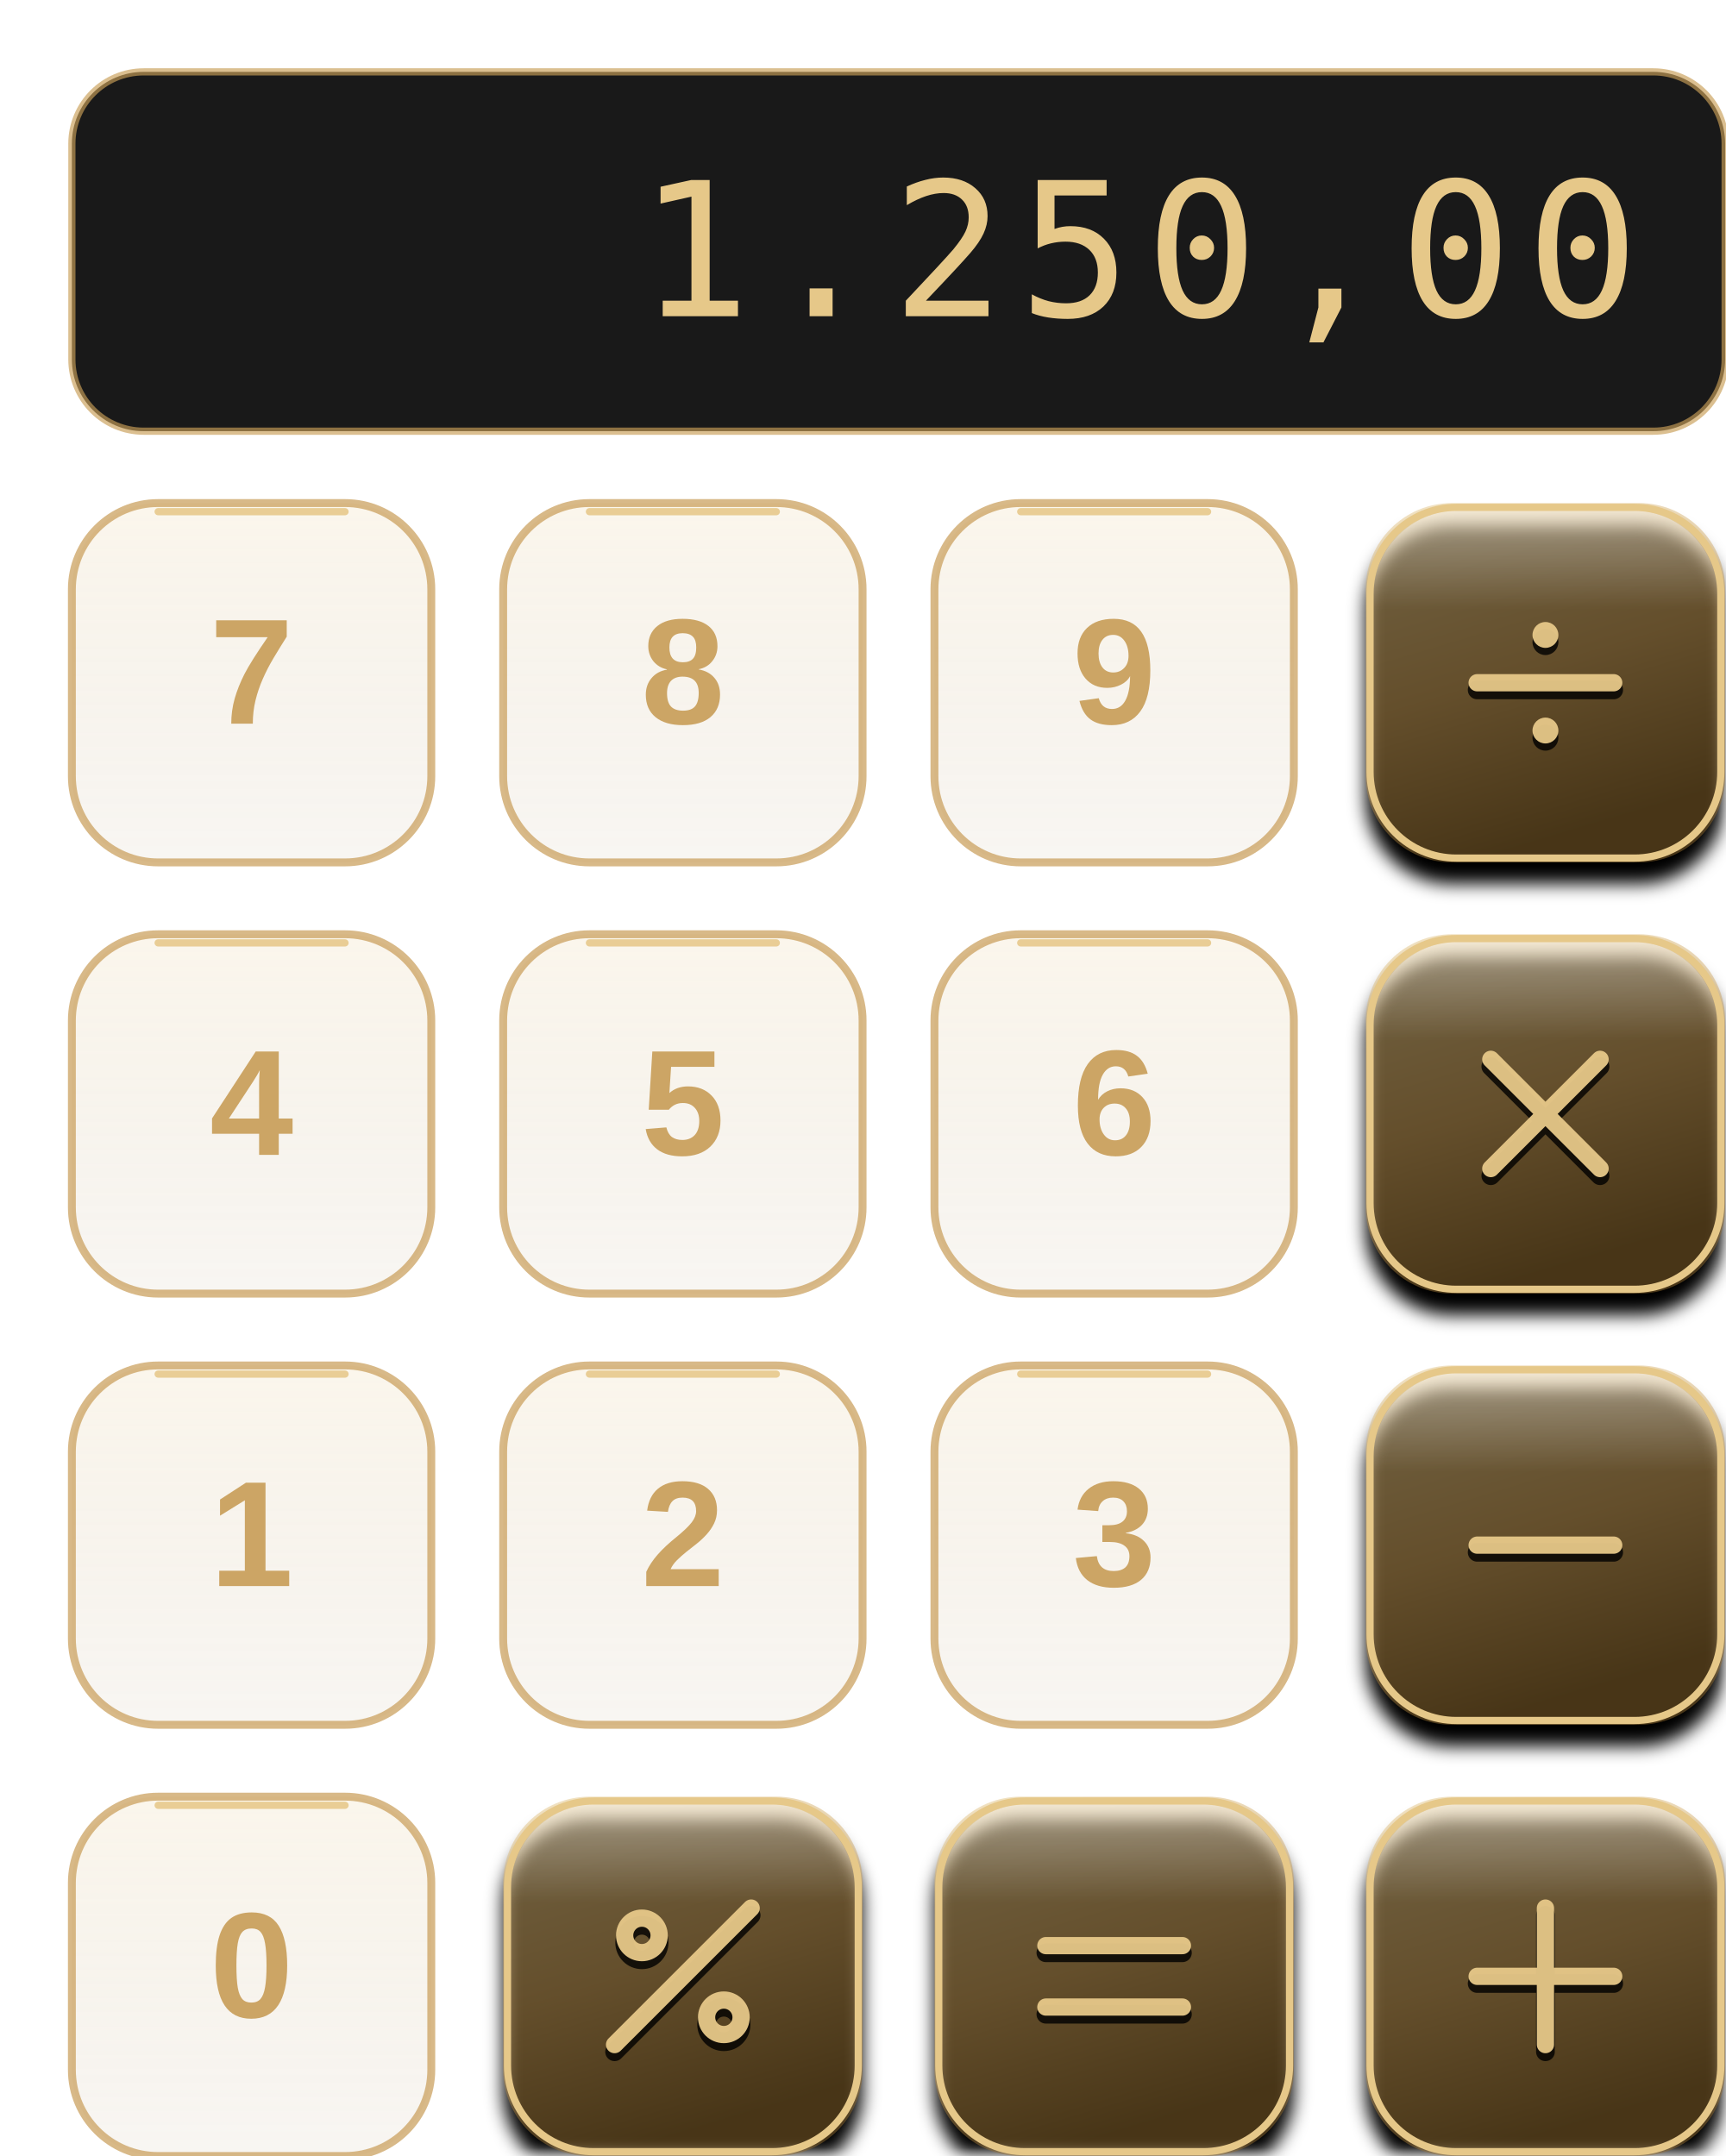
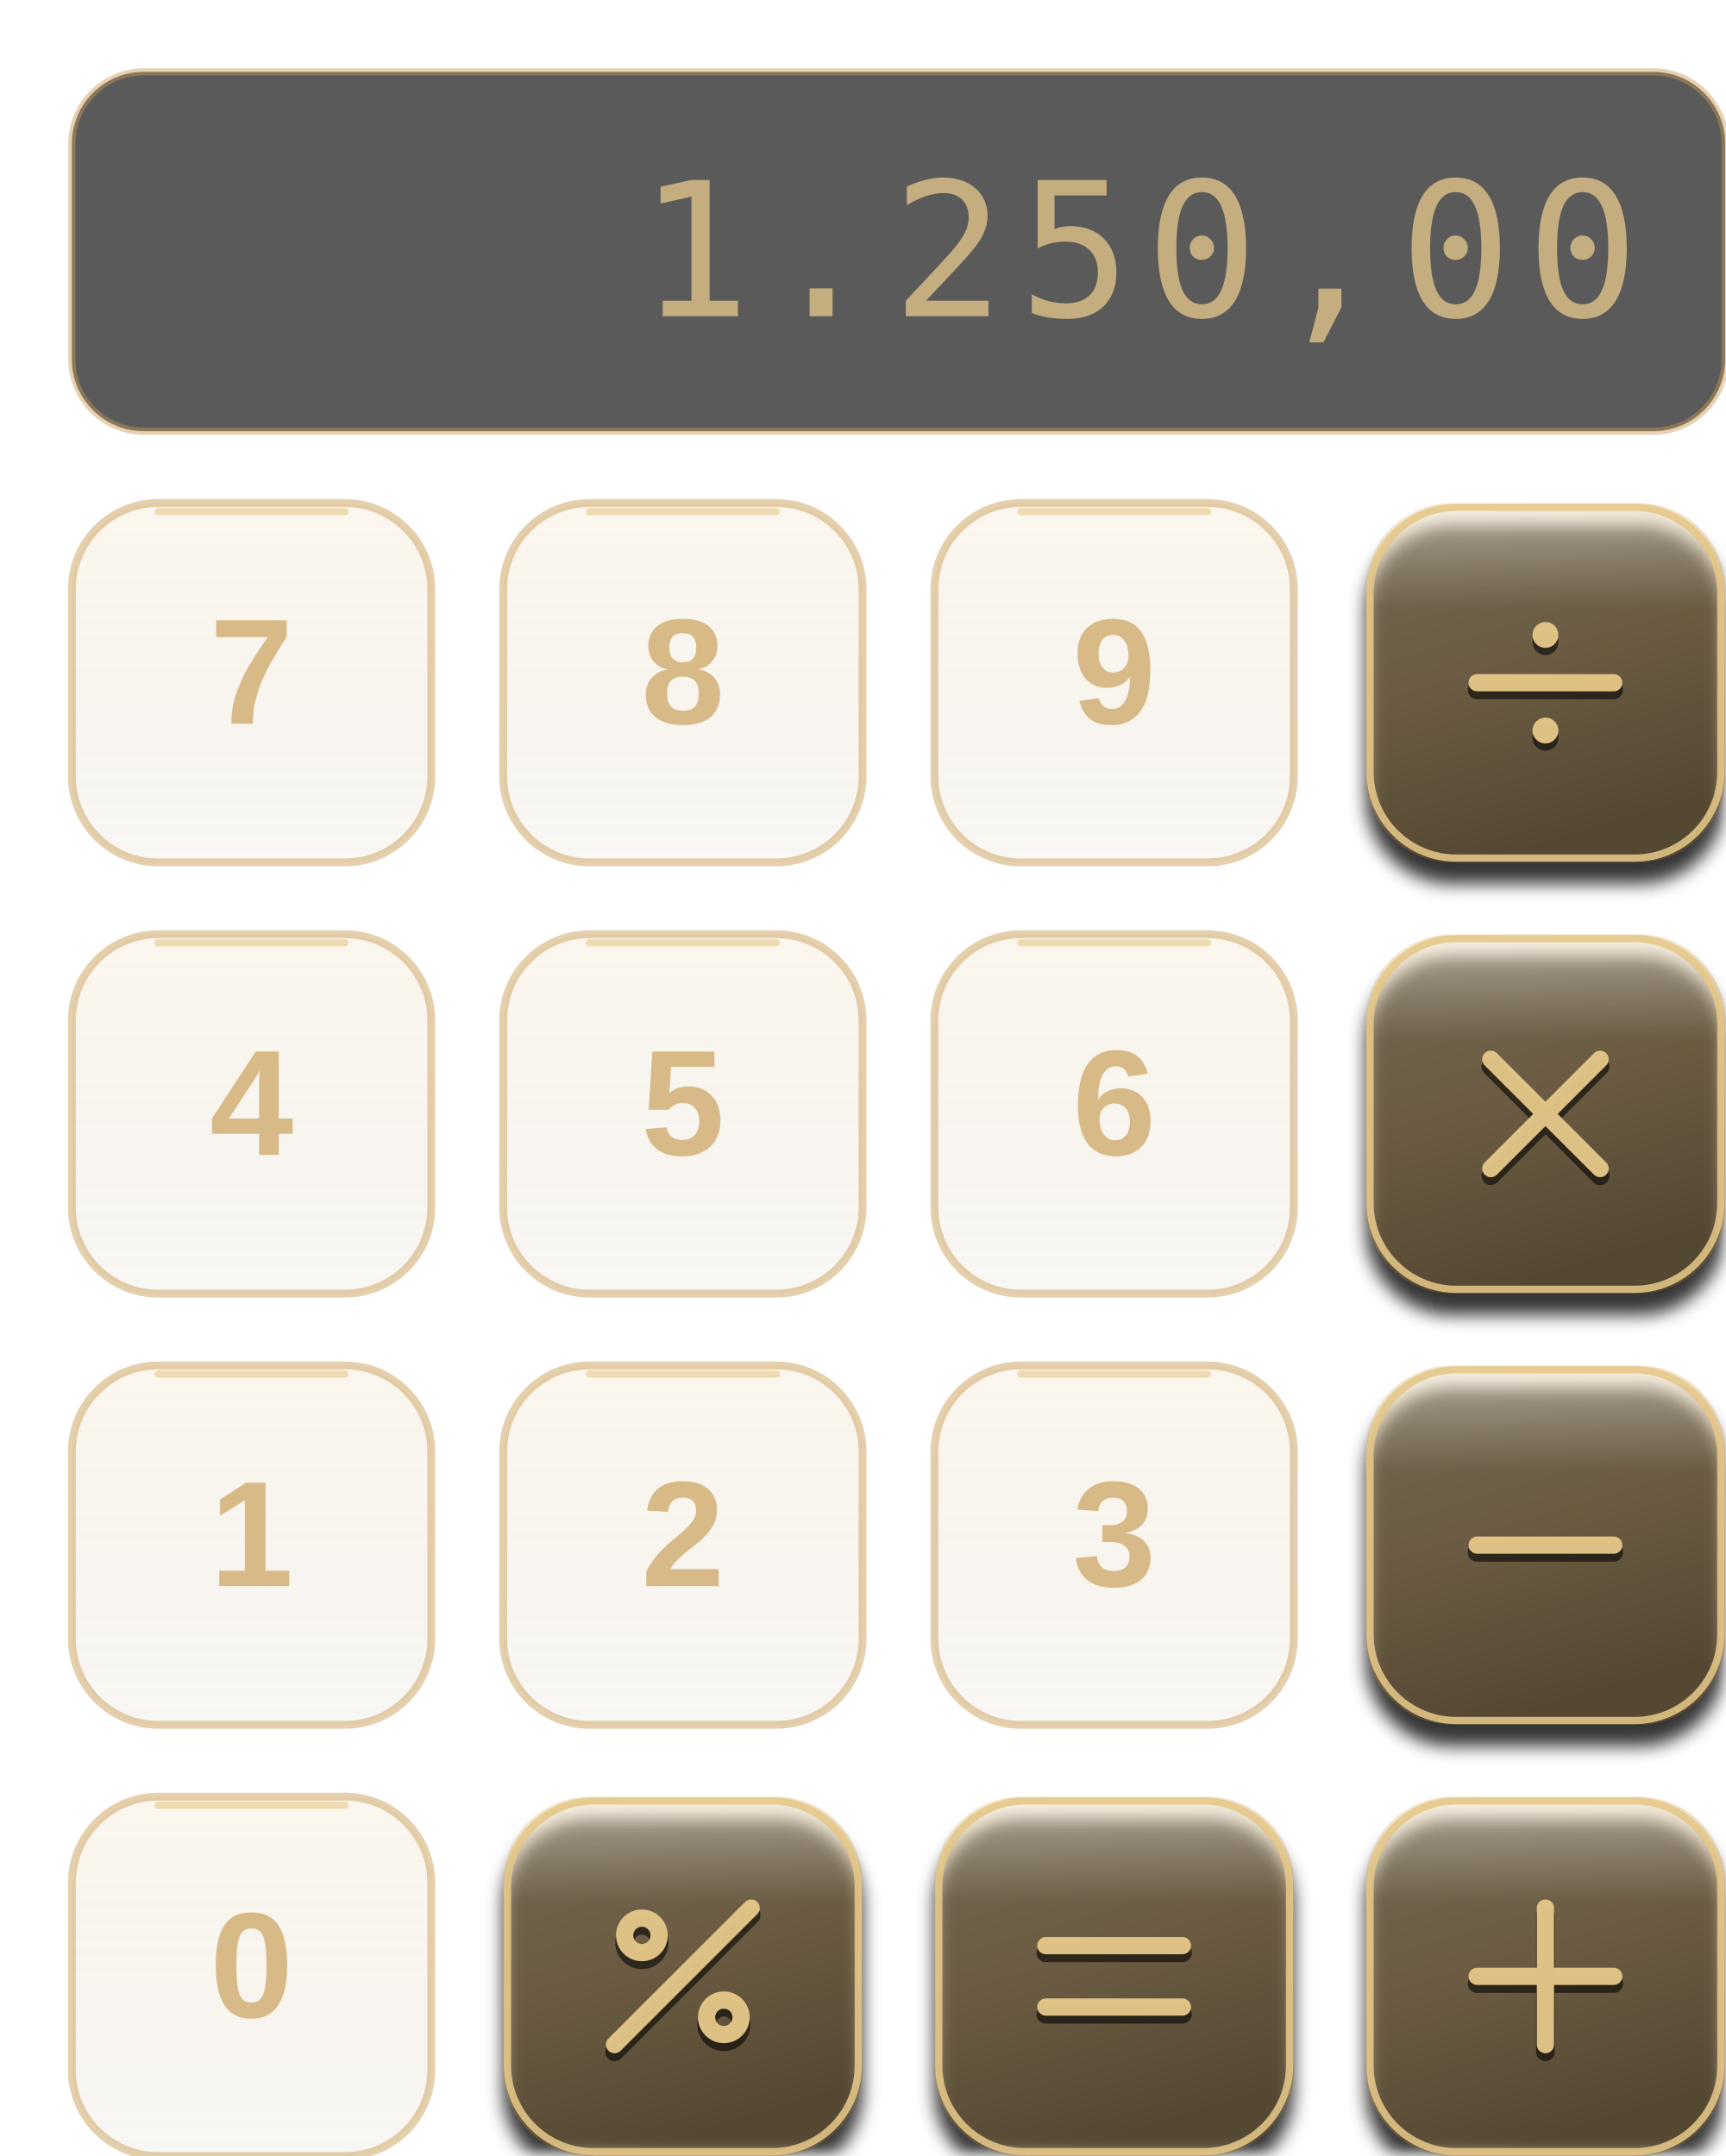
<svg xmlns="http://www.w3.org/2000/svg" width="240" height="300" viewBox="0 0 240 300">
  <defs>
    <linearGradient id="l3k" x1="0" y1="0" x2="0.3" y2="1">
      <stop offset="0" stop-color="#E6C889" />
      <stop offset="0.55" stop-color="#C89D57" />
      <stop offset="1" stop-color="#8F6A2E" />
    </linearGradient>
    <linearGradient id="l3g" x1="0" y1="0" x2="0" y2="1">
      <stop offset="0" stop-color="#ffffff" stop-opacity=".35" />
      <stop offset="0.5" stop-color="#ffffff" stop-opacity="0" />
    </linearGradient>
    <linearGradient id="l3v" x1="0" y1="0" x2="0" y2="1">
      <stop offset="0" stop-color="#E6C889" stop-opacity=".16" />
      <stop offset="1" stop-color="#8F6A2E" stop-opacity=".06" />
    </linearGradient>
    <filter id="l3s" x="-20%" y="-20%" width="140%" height="150%">
      <feDropShadow dx="0" dy="4" stdDeviation="3" flood-color="#000" flood-opacity=".45" />
    </filter>
    <filter id="l3i" x="-20%" y="-20%" width="140%" height="140%">
      <feGaussianBlur stdDeviation="1.2" />
    </filter>
  </defs>
-   <rect x="10" y="10" width="230" height="50" rx="10" fill="#000" fill-opacity="0.9" stroke="#C89D57" stroke-opacity="0.66" />
-   <text x="228" y="44" font-family="Consolas,Menlo,monospace" font-size="26" text-anchor="end" fill="#E6C889" fill-opacity="1.1" letter-spacing="2">1.250,00</text>
-   <rect x="10" y="70" width="50" height="50" rx="12" fill="url(#l3v)" fill-opacity="1.32" stroke="#C89D57" stroke-opacity="0.704" stroke-width="1.1" />
-   <path d="M22 71.2H48" stroke="#E6C889" stroke-opacity="0.88" stroke-width="1" stroke-linecap="round" />
-   <text x="35" y="100.7" font-family="Manrope,Segoe UI,Arial,sans-serif" font-size="20.9" font-weight="800" text-anchor="middle" fill="#C89D57" fill-opacity="0.9">7</text>
-   <rect x="70" y="70" width="50" height="50" rx="12" fill="url(#l3v)" fill-opacity="1.32" stroke="#C89D57" stroke-opacity="0.704" stroke-width="1.1" />
-   <path d="M82 71.2H108" stroke="#E6C889" stroke-opacity="0.88" stroke-width="1" stroke-linecap="round" />
-   <text x="95" y="100.7" font-family="Manrope,Segoe UI,Arial,sans-serif" font-size="20.9" font-weight="800" text-anchor="middle" fill="#C89D57" fill-opacity="0.9">8</text>
-   <rect x="130" y="70" width="50" height="50" rx="12" fill="url(#l3v)" fill-opacity="1.32" stroke="#C89D57" stroke-opacity="0.704" stroke-width="1.1" />
-   <path d="M142 71.2H168" stroke="#E6C889" stroke-opacity="0.88" stroke-width="1" stroke-linecap="round" />
-   <text x="155" y="100.7" font-family="Manrope,Segoe UI,Arial,sans-serif" font-size="20.9" font-weight="800" text-anchor="middle" fill="#C89D57" fill-opacity="0.9">9</text>
-   <rect x="190" y="73" width="50" height="50" rx="12" fill="#000" fill-opacity="1.1" filter="url(#l3i)" />
-   <rect x="190" y="70" width="50" height="50" rx="12" fill="url(#l3k)" fill-opacity="0.5" />
-   <rect x="191" y="71" width="48" height="27.5" rx="12" fill="url(#l3g)" fill-opacity="1.5" />
-   <rect x="190.6" y="70.6" width="48.8" height="48.8" rx="12" fill="none" stroke="#E6C889" stroke-opacity="1.2" stroke-width="1" />
-   <g stroke="#000" stroke-opacity="0.8" stroke-width="2.6" stroke-linecap="round" fill="none">
+   <rect x="10" y="10" width="230" height="50" rx="10" fill="#000" fill-opacity="0.648" stroke="#C89D57" stroke-opacity="0.45" />
+   <text x="228" y="44" font-family="Consolas,Menlo,monospace" font-size="26" text-anchor="end" fill="#E6C889" fill-opacity="0.75" letter-spacing="2">1.250,00</text>
+   <rect x="10" y="70" width="50" height="50" rx="12" fill="url(#l3v)" fill-opacity="0.9" stroke="#C89D57" stroke-opacity="0.48" stroke-width="1.1" />
+   <path d="M22 71.2H48" stroke="#E6C889" stroke-opacity="0.6" stroke-width="1" stroke-linecap="round" />
+   <text x="35" y="100.7" font-family="Manrope,Segoe UI,Arial,sans-serif" font-size="20.9" font-weight="800" text-anchor="middle" fill="#C89D57" fill-opacity="0.675">7</text>
+   <rect x="70" y="70" width="50" height="50" rx="12" fill="url(#l3v)" fill-opacity="0.9" stroke="#C89D57" stroke-opacity="0.48" stroke-width="1.1" />
+   <path d="M82 71.2H108" stroke="#E6C889" stroke-opacity="0.6" stroke-width="1" stroke-linecap="round" />
+   <text x="95" y="100.7" font-family="Manrope,Segoe UI,Arial,sans-serif" font-size="20.9" font-weight="800" text-anchor="middle" fill="#C89D57" fill-opacity="0.675">8</text>
+   <rect x="130" y="70" width="50" height="50" rx="12" fill="url(#l3v)" fill-opacity="0.9" stroke="#C89D57" stroke-opacity="0.48" stroke-width="1.1" />
+   <path d="M142 71.2H168" stroke="#E6C889" stroke-opacity="0.6" stroke-width="1" stroke-linecap="round" />
+   <text x="155" y="100.7" font-family="Manrope,Segoe UI,Arial,sans-serif" font-size="20.9" font-weight="800" text-anchor="middle" fill="#C89D57" fill-opacity="0.675">9</text>
+   <rect x="190" y="73" width="50" height="50" rx="12" fill="#000" fill-opacity="0.792" filter="url(#l3i)" />
+   <rect x="190" y="70" width="50" height="50" rx="12" fill="url(#l3k)" fill-opacity="0.36" />
+   <rect x="191" y="71" width="48" height="27.5" rx="12" fill="url(#l3g)" fill-opacity="1.08" />
+   <rect x="190.6" y="70.6" width="48.8" height="48.8" rx="12" fill="none" stroke="#E6C889" stroke-opacity="0.864" stroke-width="1" />
+   <g stroke="#000" stroke-opacity="0.576" stroke-width="2.6" stroke-linecap="round" fill="none">
    <path d="M205.5 96H224.5" />
-     <circle cx="215" cy="89.35" r="1.8" fill="#000" fill-opacity="0.8" stroke="none" />
-     <circle cx="215" cy="102.65" r="1.8" fill="#000" fill-opacity="0.8" stroke="none" />
+     <circle cx="215" cy="89.35" r="1.8" fill="#000" fill-opacity="0.576" stroke="none" />
+     <circle cx="215" cy="102.65" r="1.8" fill="#000" fill-opacity="0.576" stroke="none" />
  </g>
  <g stroke="#E6C889" stroke-opacity="0.95" stroke-width="2.4" stroke-linecap="round" fill="none">
    <path d="M205.5 95H224.5" />
    <circle cx="215" cy="88.35" r="1.8" fill="#E6C889" fill-opacity="0.95" stroke="none" />
    <circle cx="215" cy="101.65" r="1.8" fill="#E6C889" fill-opacity="0.95" stroke="none" />
  </g>
-   <rect x="10" y="130" width="50" height="50" rx="12" fill="url(#l3v)" fill-opacity="1.32" stroke="#C89D57" stroke-opacity="0.704" stroke-width="1.1" />
-   <path d="M22 131.2H48" stroke="#E6C889" stroke-opacity="0.88" stroke-width="1" stroke-linecap="round" />
-   <text x="35" y="160.7" font-family="Manrope,Segoe UI,Arial,sans-serif" font-size="20.9" font-weight="800" text-anchor="middle" fill="#C89D57" fill-opacity="0.9">4</text>
-   <rect x="70" y="130" width="50" height="50" rx="12" fill="url(#l3v)" fill-opacity="1.32" stroke="#C89D57" stroke-opacity="0.704" stroke-width="1.1" />
-   <path d="M82 131.2H108" stroke="#E6C889" stroke-opacity="0.88" stroke-width="1" stroke-linecap="round" />
-   <text x="95" y="160.7" font-family="Manrope,Segoe UI,Arial,sans-serif" font-size="20.9" font-weight="800" text-anchor="middle" fill="#C89D57" fill-opacity="0.9">5</text>
-   <rect x="130" y="130" width="50" height="50" rx="12" fill="url(#l3v)" fill-opacity="1.32" stroke="#C89D57" stroke-opacity="0.704" stroke-width="1.1" />
-   <path d="M142 131.2H168" stroke="#E6C889" stroke-opacity="0.88" stroke-width="1" stroke-linecap="round" />
-   <text x="155" y="160.7" font-family="Manrope,Segoe UI,Arial,sans-serif" font-size="20.9" font-weight="800" text-anchor="middle" fill="#C89D57" fill-opacity="0.9">6</text>
-   <rect x="190" y="133" width="50" height="50" rx="12" fill="#000" fill-opacity="1.1" filter="url(#l3i)" />
-   <rect x="190" y="130" width="50" height="50" rx="12" fill="url(#l3k)" fill-opacity="0.5" />
-   <rect x="191" y="131" width="48" height="27.5" rx="12" fill="url(#l3g)" fill-opacity="1.5" />
-   <rect x="190.6" y="130.6" width="48.8" height="48.8" rx="12" fill="none" stroke="#E6C889" stroke-opacity="1.2" stroke-width="1" />
-   <g stroke="#000" stroke-opacity="0.8" stroke-width="2.6" stroke-linecap="round" fill="none">
+   <rect x="10" y="130" width="50" height="50" rx="12" fill="url(#l3v)" fill-opacity="0.9" stroke="#C89D57" stroke-opacity="0.48" stroke-width="1.1" />
+   <path d="M22 131.2H48" stroke="#E6C889" stroke-opacity="0.6" stroke-width="1" stroke-linecap="round" />
+   <text x="35" y="160.7" font-family="Manrope,Segoe UI,Arial,sans-serif" font-size="20.9" font-weight="800" text-anchor="middle" fill="#C89D57" fill-opacity="0.675">4</text>
+   <rect x="70" y="130" width="50" height="50" rx="12" fill="url(#l3v)" fill-opacity="0.9" stroke="#C89D57" stroke-opacity="0.48" stroke-width="1.1" />
+   <path d="M82 131.2H108" stroke="#E6C889" stroke-opacity="0.6" stroke-width="1" stroke-linecap="round" />
+   <text x="95" y="160.7" font-family="Manrope,Segoe UI,Arial,sans-serif" font-size="20.9" font-weight="800" text-anchor="middle" fill="#C89D57" fill-opacity="0.675">5</text>
+   <rect x="130" y="130" width="50" height="50" rx="12" fill="url(#l3v)" fill-opacity="0.9" stroke="#C89D57" stroke-opacity="0.48" stroke-width="1.1" />
+   <path d="M142 131.2H168" stroke="#E6C889" stroke-opacity="0.6" stroke-width="1" stroke-linecap="round" />
+   <text x="155" y="160.7" font-family="Manrope,Segoe UI,Arial,sans-serif" font-size="20.9" font-weight="800" text-anchor="middle" fill="#C89D57" fill-opacity="0.675">6</text>
+   <rect x="190" y="133" width="50" height="50" rx="12" fill="#000" fill-opacity="0.792" filter="url(#l3i)" />
+   <rect x="190" y="130" width="50" height="50" rx="12" fill="url(#l3k)" fill-opacity="0.36" />
+   <rect x="191" y="131" width="48" height="27.5" rx="12" fill="url(#l3g)" fill-opacity="1.08" />
+   <rect x="190.6" y="130.6" width="48.8" height="48.8" rx="12" fill="none" stroke="#E6C889" stroke-opacity="0.864" stroke-width="1" />
+   <g stroke="#000" stroke-opacity="0.576" stroke-width="2.6" stroke-linecap="round" fill="none">
    <path d="M207.4 148.4L222.6 163.6M222.6 148.4L207.4 163.6" />
  </g>
  <g stroke="#E6C889" stroke-opacity="0.95" stroke-width="2.4" stroke-linecap="round" fill="none">
    <path d="M207.4 147.4L222.6 162.6M222.6 147.4L207.4 162.6" />
  </g>
-   <rect x="10" y="190" width="50" height="50" rx="12" fill="url(#l3v)" fill-opacity="1.32" stroke="#C89D57" stroke-opacity="0.704" stroke-width="1.1" />
-   <path d="M22 191.2H48" stroke="#E6C889" stroke-opacity="0.88" stroke-width="1" stroke-linecap="round" />
-   <text x="35" y="220.7" font-family="Manrope,Segoe UI,Arial,sans-serif" font-size="20.9" font-weight="800" text-anchor="middle" fill="#C89D57" fill-opacity="0.9">1</text>
-   <rect x="70" y="190" width="50" height="50" rx="12" fill="url(#l3v)" fill-opacity="1.32" stroke="#C89D57" stroke-opacity="0.704" stroke-width="1.1" />
-   <path d="M82 191.2H108" stroke="#E6C889" stroke-opacity="0.88" stroke-width="1" stroke-linecap="round" />
-   <text x="95" y="220.7" font-family="Manrope,Segoe UI,Arial,sans-serif" font-size="20.9" font-weight="800" text-anchor="middle" fill="#C89D57" fill-opacity="0.9">2</text>
-   <rect x="130" y="190" width="50" height="50" rx="12" fill="url(#l3v)" fill-opacity="1.32" stroke="#C89D57" stroke-opacity="0.704" stroke-width="1.1" />
-   <path d="M142 191.2H168" stroke="#E6C889" stroke-opacity="0.88" stroke-width="1" stroke-linecap="round" />
-   <text x="155" y="220.7" font-family="Manrope,Segoe UI,Arial,sans-serif" font-size="20.9" font-weight="800" text-anchor="middle" fill="#C89D57" fill-opacity="0.9">3</text>
-   <rect x="190" y="193" width="50" height="50" rx="12" fill="#000" fill-opacity="1.1" filter="url(#l3i)" />
-   <rect x="190" y="190" width="50" height="50" rx="12" fill="url(#l3k)" fill-opacity="0.5" />
-   <rect x="191" y="191" width="48" height="27.5" rx="12" fill="url(#l3g)" fill-opacity="1.5" />
-   <rect x="190.6" y="190.6" width="48.8" height="48.8" rx="12" fill="none" stroke="#E6C889" stroke-opacity="1.2" stroke-width="1" />
-   <g stroke="#000" stroke-opacity="0.8" stroke-width="2.6" stroke-linecap="round" fill="none">
+   <rect x="10" y="190" width="50" height="50" rx="12" fill="url(#l3v)" fill-opacity="0.9" stroke="#C89D57" stroke-opacity="0.48" stroke-width="1.1" />
+   <path d="M22 191.2H48" stroke="#E6C889" stroke-opacity="0.6" stroke-width="1" stroke-linecap="round" />
+   <text x="35" y="220.7" font-family="Manrope,Segoe UI,Arial,sans-serif" font-size="20.9" font-weight="800" text-anchor="middle" fill="#C89D57" fill-opacity="0.675">1</text>
+   <rect x="70" y="190" width="50" height="50" rx="12" fill="url(#l3v)" fill-opacity="0.9" stroke="#C89D57" stroke-opacity="0.48" stroke-width="1.1" />
+   <path d="M82 191.2H108" stroke="#E6C889" stroke-opacity="0.6" stroke-width="1" stroke-linecap="round" />
+   <text x="95" y="220.7" font-family="Manrope,Segoe UI,Arial,sans-serif" font-size="20.9" font-weight="800" text-anchor="middle" fill="#C89D57" fill-opacity="0.675">2</text>
+   <rect x="130" y="190" width="50" height="50" rx="12" fill="url(#l3v)" fill-opacity="0.9" stroke="#C89D57" stroke-opacity="0.48" stroke-width="1.1" />
+   <path d="M142 191.2H168" stroke="#E6C889" stroke-opacity="0.6" stroke-width="1" stroke-linecap="round" />
+   <text x="155" y="220.7" font-family="Manrope,Segoe UI,Arial,sans-serif" font-size="20.9" font-weight="800" text-anchor="middle" fill="#C89D57" fill-opacity="0.675">3</text>
+   <rect x="190" y="193" width="50" height="50" rx="12" fill="#000" fill-opacity="0.792" filter="url(#l3i)" />
+   <rect x="190" y="190" width="50" height="50" rx="12" fill="url(#l3k)" fill-opacity="0.36" />
+   <rect x="191" y="191" width="48" height="27.5" rx="12" fill="url(#l3g)" fill-opacity="1.08" />
+   <rect x="190.6" y="190.6" width="48.8" height="48.8" rx="12" fill="none" stroke="#E6C889" stroke-opacity="0.864" stroke-width="1" />
+   <g stroke="#000" stroke-opacity="0.576" stroke-width="2.6" stroke-linecap="round" fill="none">
    <path d="M205.5 216H224.5" />
  </g>
  <g stroke="#E6C889" stroke-opacity="0.95" stroke-width="2.4" stroke-linecap="round" fill="none">
    <path d="M205.5 215H224.5" />
  </g>
-   <rect x="10" y="250" width="50" height="50" rx="12" fill="url(#l3v)" fill-opacity="1.32" stroke="#C89D57" stroke-opacity="0.704" stroke-width="1.1" />
-   <path d="M22 251.2H48" stroke="#E6C889" stroke-opacity="0.88" stroke-width="1" stroke-linecap="round" />
-   <text x="35" y="280.7" font-family="Manrope,Segoe UI,Arial,sans-serif" font-size="20.9" font-weight="800" text-anchor="middle" fill="#C89D57" fill-opacity="0.9">0</text>
-   <rect x="70" y="253" width="50" height="50" rx="12" fill="#000" fill-opacity="1.1" filter="url(#l3i)" />
-   <rect x="70" y="250" width="50" height="50" rx="12" fill="url(#l3k)" fill-opacity="0.5" />
-   <rect x="71" y="251" width="48" height="27.5" rx="12" fill="url(#l3g)" fill-opacity="1.5" />
-   <rect x="70.6" y="250.6" width="48.8" height="48.8" rx="12" fill="none" stroke="#E6C889" stroke-opacity="1.2" stroke-width="1" />
-   <g stroke="#000" stroke-opacity="0.8" stroke-width="2.6" stroke-linecap="round" fill="none">
+   <rect x="10" y="250" width="50" height="50" rx="12" fill="url(#l3v)" fill-opacity="0.9" stroke="#C89D57" stroke-opacity="0.48" stroke-width="1.1" />
+   <path d="M22 251.2H48" stroke="#E6C889" stroke-opacity="0.6" stroke-width="1" stroke-linecap="round" />
+   <text x="35" y="280.7" font-family="Manrope,Segoe UI,Arial,sans-serif" font-size="20.9" font-weight="800" text-anchor="middle" fill="#C89D57" fill-opacity="0.675">0</text>
+   <rect x="70" y="253" width="50" height="50" rx="12" fill="#000" fill-opacity="0.792" filter="url(#l3i)" />
+   <rect x="70" y="250" width="50" height="50" rx="12" fill="url(#l3k)" fill-opacity="0.36" />
+   <rect x="71" y="251" width="48" height="27.5" rx="12" fill="url(#l3g)" fill-opacity="1.08" />
+   <rect x="70.6" y="250.6" width="48.8" height="48.8" rx="12" fill="none" stroke="#E6C889" stroke-opacity="0.864" stroke-width="1" />
+   <g stroke="#000" stroke-opacity="0.576" stroke-width="2.6" stroke-linecap="round" fill="none">
    <path d="M85.5 285.5L104.5 266.5" />
    <circle cx="89.3" cy="270.3" r="2.4" />
    <circle cx="100.7" cy="281.7" r="2.4" />
  </g>
  <g stroke="#E6C889" stroke-opacity="0.95" stroke-width="2.4" stroke-linecap="round" fill="none">
    <path d="M85.5 284.5L104.5 265.5" />
    <circle cx="89.3" cy="269.3" r="2.4" />
    <circle cx="100.7" cy="280.7" r="2.4" />
  </g>
-   <rect x="130" y="253" width="50" height="50" rx="12" fill="#000" fill-opacity="1.1" filter="url(#l3i)" />
-   <rect x="130" y="250" width="50" height="50" rx="12" fill="url(#l3k)" fill-opacity="0.5" />
-   <rect x="131" y="251" width="48" height="27.5" rx="12" fill="url(#l3g)" fill-opacity="1.5" />
-   <rect x="130.6" y="250.6" width="48.8" height="48.8" rx="12" fill="none" stroke="#E6C889" stroke-opacity="1.2" stroke-width="1" />
-   <g stroke="#000" stroke-opacity="0.8" stroke-width="2.6" stroke-linecap="round" fill="none">
+   <rect x="130" y="253" width="50" height="50" rx="12" fill="#000" fill-opacity="0.792" filter="url(#l3i)" />
+   <rect x="130" y="250" width="50" height="50" rx="12" fill="url(#l3k)" fill-opacity="0.36" />
+   <rect x="131" y="251" width="48" height="27.5" rx="12" fill="url(#l3g)" fill-opacity="1.08" />
+   <rect x="130.6" y="250.6" width="48.8" height="48.8" rx="12" fill="none" stroke="#E6C889" stroke-opacity="0.864" stroke-width="1" />
+   <g stroke="#000" stroke-opacity="0.576" stroke-width="2.6" stroke-linecap="round" fill="none">
    <path d="M145.5 271.725H164.5M145.5 280.275H164.5" />
  </g>
  <g stroke="#E6C889" stroke-opacity="0.95" stroke-width="2.4" stroke-linecap="round" fill="none">
    <path d="M145.5 270.725H164.5M145.5 279.275H164.5" />
  </g>
-   <rect x="190" y="253" width="50" height="50" rx="12" fill="#000" fill-opacity="1.1" filter="url(#l3i)" />
-   <rect x="190" y="250" width="50" height="50" rx="12" fill="url(#l3k)" fill-opacity="0.5" />
-   <rect x="191" y="251" width="48" height="27.5" rx="12" fill="url(#l3g)" fill-opacity="1.5" />
-   <rect x="190.6" y="250.6" width="48.8" height="48.8" rx="12" fill="none" stroke="#E6C889" stroke-opacity="1.2" stroke-width="1" />
-   <g stroke="#000" stroke-opacity="0.8" stroke-width="2.6" stroke-linecap="round" fill="none">
+   <rect x="190" y="253" width="50" height="50" rx="12" fill="#000" fill-opacity="0.792" filter="url(#l3i)" />
+   <rect x="190" y="250" width="50" height="50" rx="12" fill="url(#l3k)" fill-opacity="0.36" />
+   <rect x="191" y="251" width="48" height="27.5" rx="12" fill="url(#l3g)" fill-opacity="1.08" />
+   <rect x="190.6" y="250.6" width="48.8" height="48.8" rx="12" fill="none" stroke="#E6C889" stroke-opacity="0.864" stroke-width="1" />
+   <g stroke="#000" stroke-opacity="0.576" stroke-width="2.6" stroke-linecap="round" fill="none">
    <path d="M205.5 276H224.5M215 266.5V285.5" />
  </g>
  <g stroke="#E6C889" stroke-opacity="0.95" stroke-width="2.4" stroke-linecap="round" fill="none">
    <path d="M205.5 275H224.5M215 265.5V284.5" />
  </g>
</svg>
